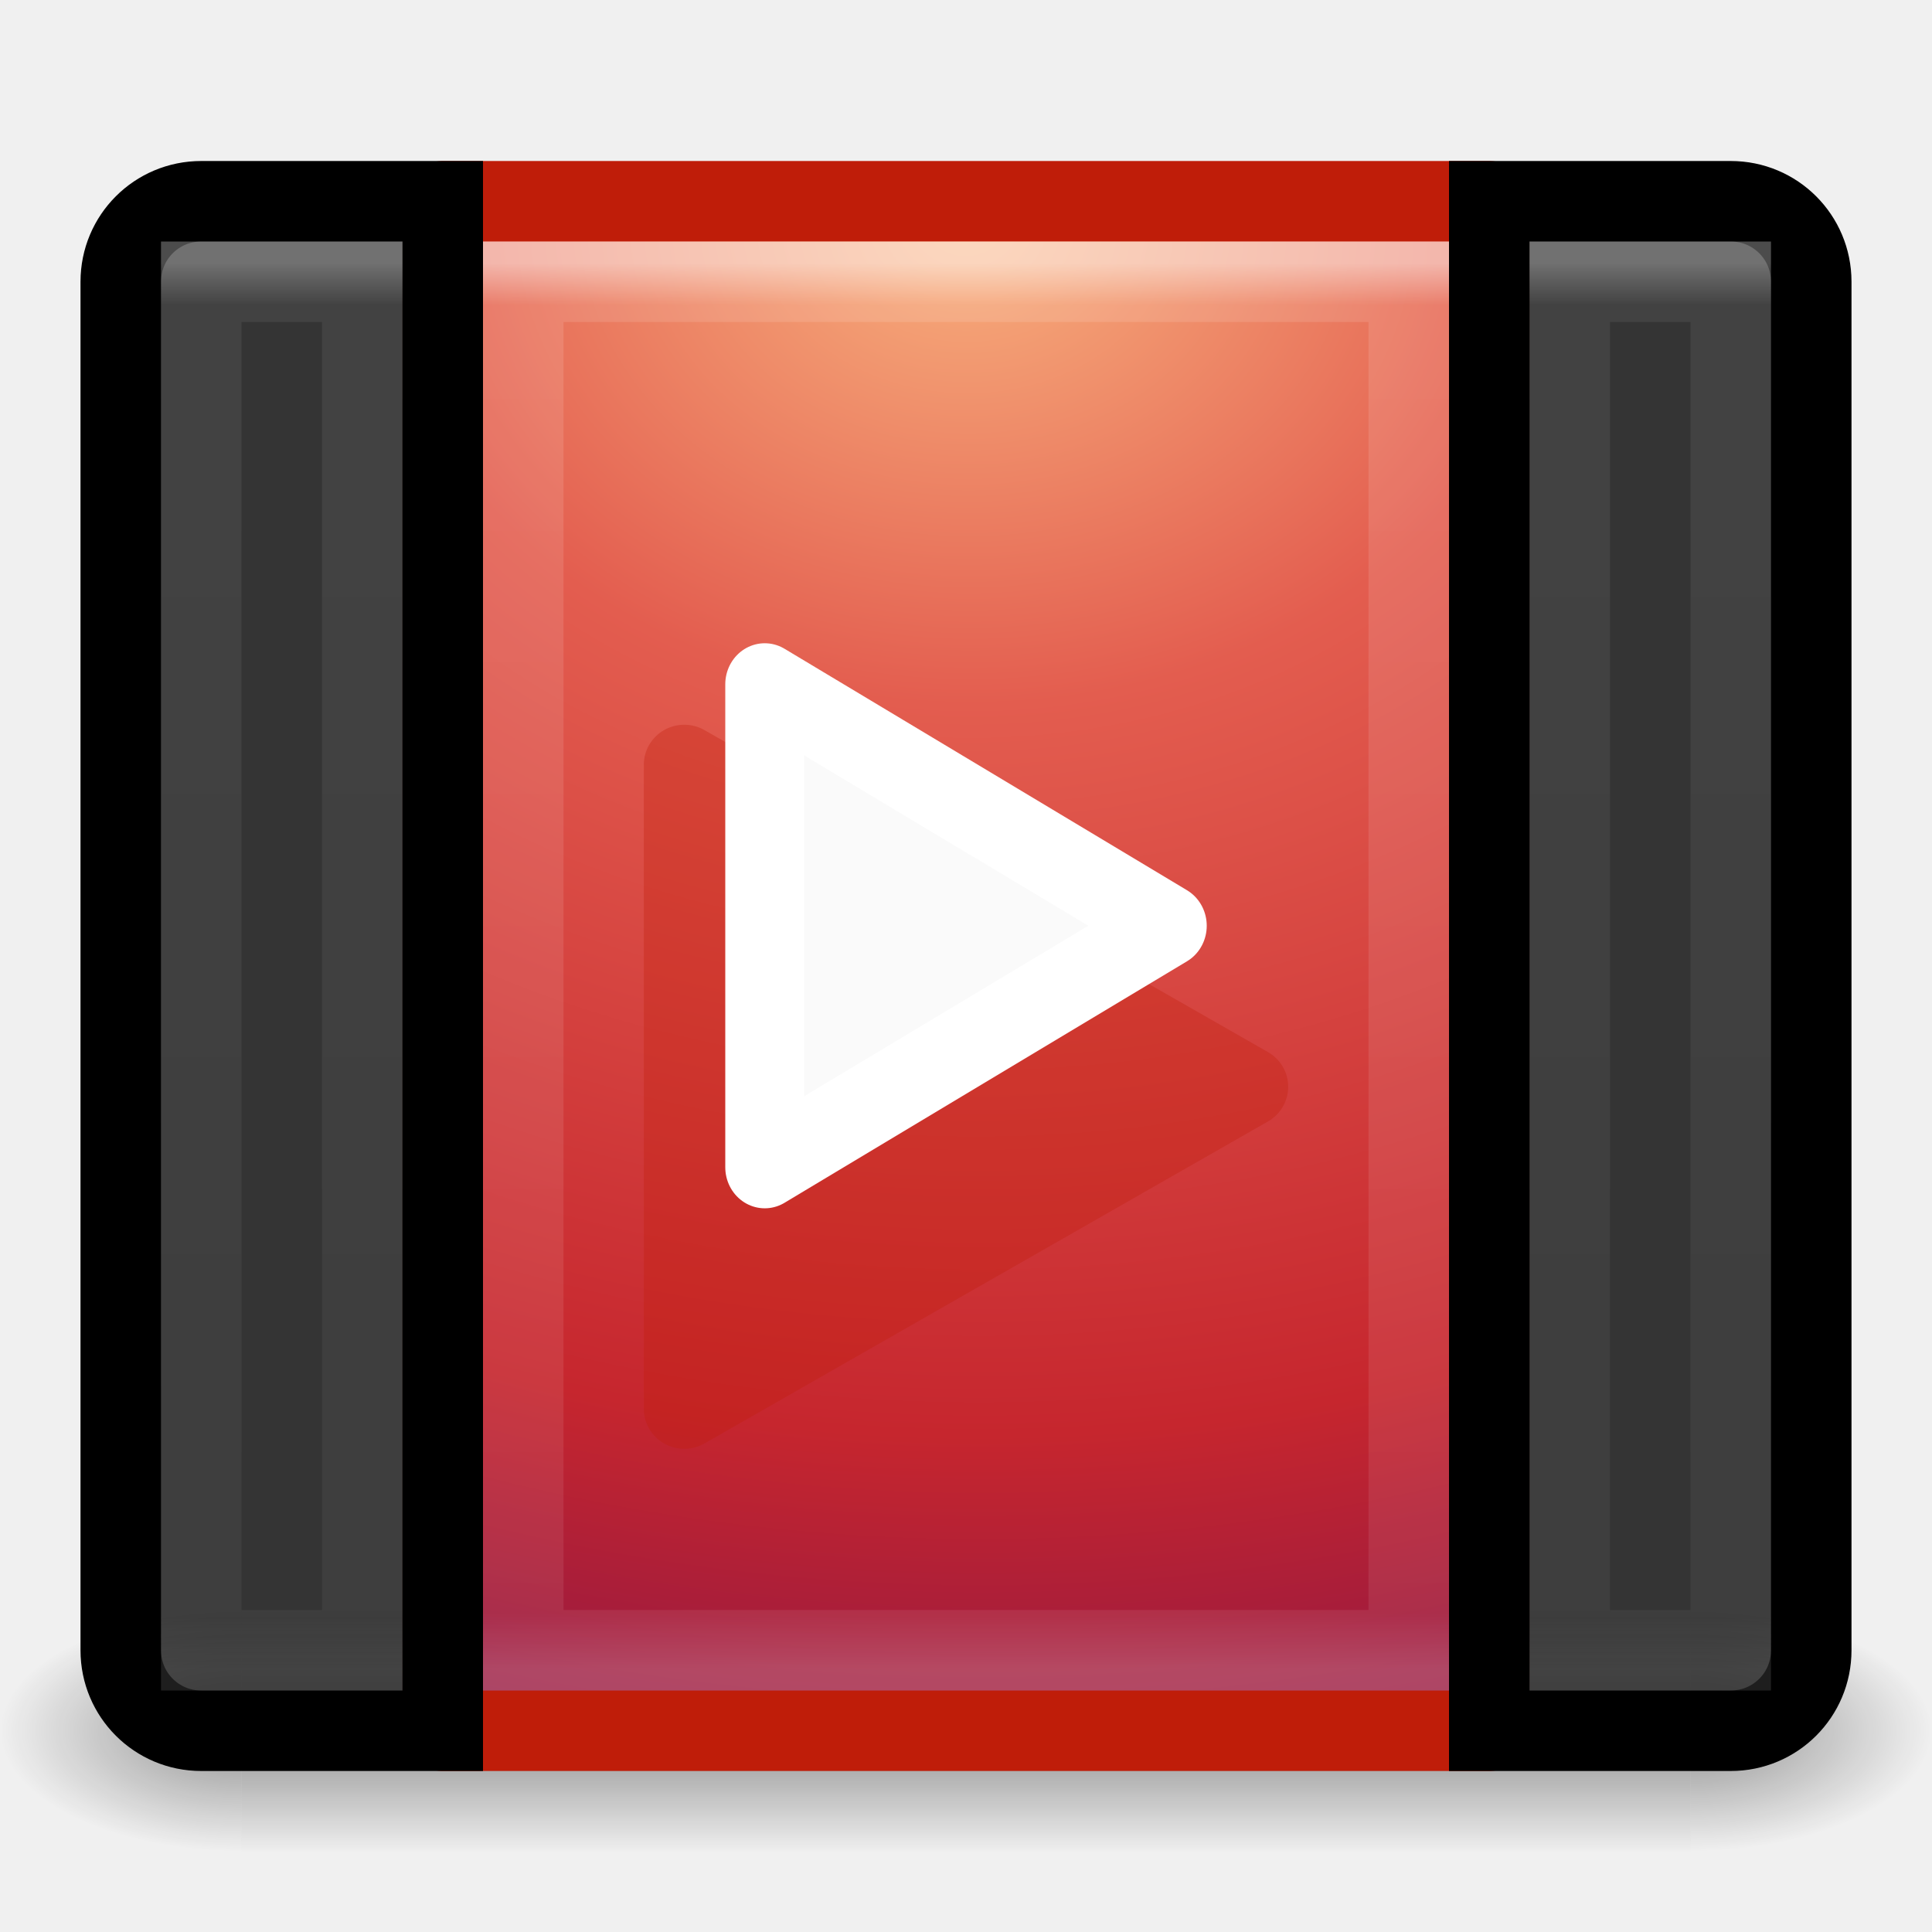
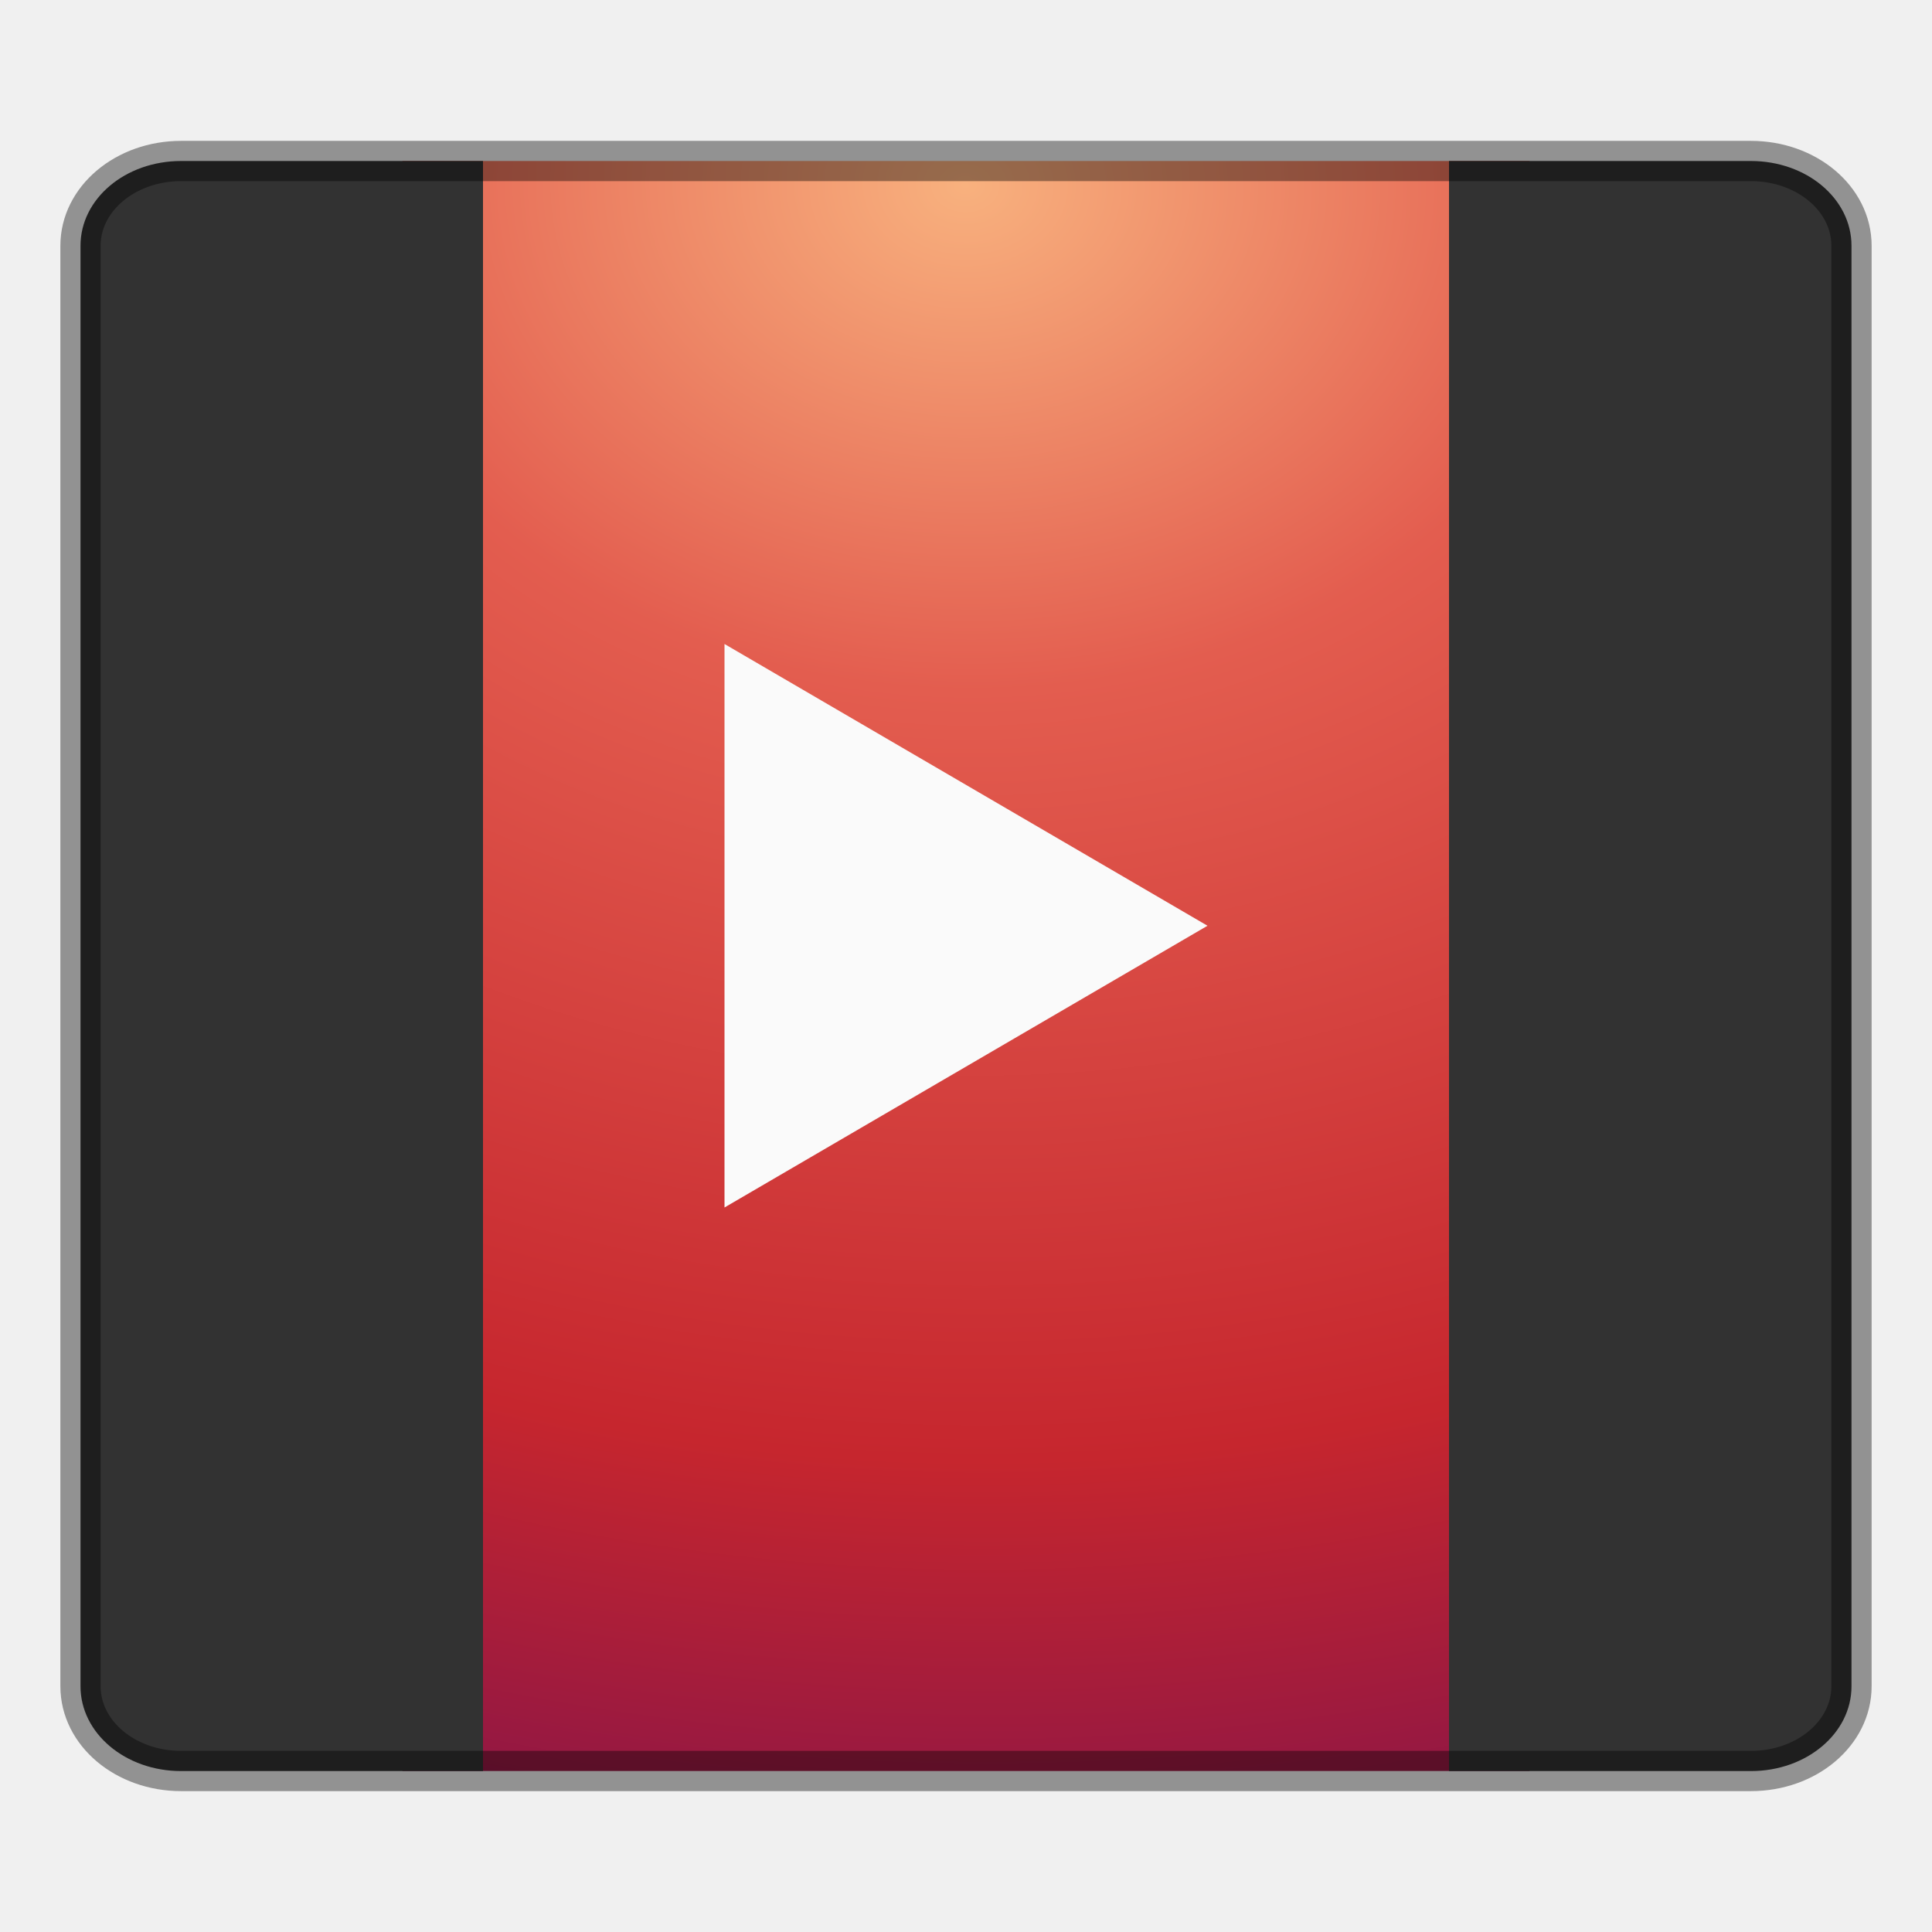
<svg xmlns="http://www.w3.org/2000/svg" xmlns:xlink="http://www.w3.org/1999/xlink" version="1.1" width="24" height="24" id="svg6436">
  <defs id="defs6438">
-     <radialGradient cx="4.993" cy="43.5" r="2.5" id="radialGradient4358" xlink:href="#linearGradient5747" gradientUnits="userSpaceOnUse" gradientTransform="matrix(1.20227,0,0,0.5999999,537.9929,896.7622)" />
+     <radialGradient cx="4.993" cy="43.5" r="2.5" id="radialGradient4358" xlink:href="#linearGradient5747" gradientUnits="userSpaceOnUse" gradientTransform="matrix(1.20227,0,0,0.5999999,14.99287,1023.762)" />
    <linearGradient id="linearGradient5747">
      <stop id="stop5749" style="stop-color:#000000;stop-opacity:1" offset="0" />
      <stop id="stop5751" style="stop-color:#000000;stop-opacity:0" offset="1" />
    </linearGradient>
-     <radialGradient cx="4.993" cy="43.5" r="2.5" id="radialGradient4360" xlink:href="#linearGradient5747" gradientUnits="userSpaceOnUse" gradientTransform="matrix(1.20227,0,0,0.5999999,-532.0071,-948.9622)" />
+     <radialGradient cx="4.993" cy="43.5" r="2.5" id="radialGradient4360" xlink:href="#linearGradient5747" gradientUnits="userSpaceOnUse" gradientTransform="matrix(1.20227,0,0,0.5999999,-9.00712,-1075.962)" />
    <linearGradient id="linearGradient6459">
      <stop id="stop6461" style="stop-color:#000000;stop-opacity:1" offset="0" />
      <stop id="stop6463" style="stop-color:#000000;stop-opacity:0" offset="1" />
    </linearGradient>
-     <linearGradient x1="25.058" y1="43.528" x2="25.058" y2="39.999" id="linearGradient4362" xlink:href="#linearGradient5747" gradientUnits="userSpaceOnUse" gradientTransform="matrix(0.6428571,0,0,0.4285713,519.5715,904.2193)" spreadMethod="reflect" />
+     <linearGradient x1="25.058" y1="43.528" x2="25.058" y2="39.999" id="linearGradient4362" xlink:href="#linearGradient5747" gradientUnits="userSpaceOnUse" gradientTransform="matrix(0.6428571,0,0,0.4285713,-3.42854,1031.219)" spreadMethod="reflect" />
    <linearGradient id="linearGradient6466">
      <stop id="stop6468" style="stop-color:#000000;stop-opacity:1" offset="0" />
      <stop id="stop6470" style="stop-color:#000000;stop-opacity:0" offset="1" />
    </linearGradient>
-     <radialGradient cx="7.496" cy="8.45" r="20" id="radialGradient4364" xlink:href="#radialGradient3164" gradientUnits="userSpaceOnUse" gradientTransform="matrix(-0.00623296,1.138497,-1.406479,-0.01644815,546.9312,895.7512)" />
+     <radialGradient cx="7.496" cy="8.45" r="20" id="radialGradient4364" xlink:href="#radialGradient3164" gradientUnits="userSpaceOnUse" gradientTransform="matrix(-0.00671242,1.198418,-1.51467,-0.01731384,24.84897,1021.824)" />
    <radialGradient cx="7.496" cy="8.45" r="20" id="radialGradient3164" gradientUnits="userSpaceOnUse" gradientTransform="matrix(1.273594e-7,3.295755,-5.380924,0,77.46771,-19.38241)">
      <stop id="stop3244" style="stop-color:#f8b17e;stop-opacity:1" offset="0" />
      <stop id="stop3246" style="stop-color:#e35d4f;stop-opacity:1" offset="0.262" />
      <stop id="stop3248" style="stop-color:#c6262e;stop-opacity:1" offset="0.661" />
      <stop id="stop3250" style="stop-color:#690b54;stop-opacity:1" offset="1" />
    </radialGradient>
-     <linearGradient x1="542" y1="923.362" x2="542" y2="903.362" id="linearGradient4367" xlink:href="#linearGradient3173" gradientUnits="userSpaceOnUse" />
+     <linearGradient x1="542" y1="923.362" x2="542" y2="903.362" id="linearGradient4367" xlink:href="#linearGradient3173" gradientUnits="userSpaceOnUse" gradientTransform="translate(-523,127.0001)" />
    <linearGradient x1="24" y1="44" x2="24" y2="3.899" id="linearGradient3173" gradientUnits="userSpaceOnUse" gradientTransform="matrix(2.641026,0,0,2.641026,0.6153903,-60.38462)">
      <stop id="stop2492" style="stop-color:#791235;stop-opacity:1" offset="0" />
      <stop id="stop2494" style="stop-color:#bf1d09;stop-opacity:1" offset="1" />
    </linearGradient>
-     <linearGradient x1="24" y1="5" x2="24" y2="43" id="linearGradient4370" xlink:href="#linearGradient3128" gradientUnits="userSpaceOnUse" gradientTransform="matrix(0.2972973,0,0,0.4594595,527.8649,902.3349)" />
+     <linearGradient x1="24" y1="5" x2="24" y2="43" id="linearGradient4370" xlink:href="#linearGradient3128" gradientUnits="userSpaceOnUse" gradientTransform="matrix(0.2972973,0,0,0.4594595,4.86488,1029.335)" />
    <linearGradient x1="24" y1="5.33" x2="24" y2="43" id="linearGradient3128" gradientUnits="userSpaceOnUse" gradientTransform="matrix(2.72973,0,0,2.72973,-1.513511,-62.51349)">
      <stop id="stop3926" style="stop-color:#ffffff;stop-opacity:1" offset="0" />
      <stop id="stop3952" style="stop-color:#ffffff;stop-opacity:0.235" offset="0.03" />
      <stop id="stop3954" style="stop-color:#ffffff;stop-opacity:0.157" offset="0.961" />
      <stop id="stop3956" style="stop-color:#ffffff;stop-opacity:0.392" offset="1" />
    </linearGradient>
-     <linearGradient x1="24" y1="5" x2="24" y2="43" id="linearGradient4373" xlink:href="#linearGradient3128" gradientUnits="userSpaceOnUse" gradientTransform="matrix(0.05405406,0,0,0.4594595,525.2039,902.334)" />
+     <linearGradient x1="24" y1="5" x2="24" y2="43" id="linearGradient4373" xlink:href="#linearGradient3128" gradientUnits="userSpaceOnUse" gradientTransform="matrix(0.05405406,0,0,0.4594595,2.20392,1029.334)" />
    <linearGradient x1="24" y1="5.33" x2="24" y2="43" id="linearGradient6489" gradientUnits="userSpaceOnUse" gradientTransform="matrix(2.72973,0,0,2.72973,-1.513511,-62.51349)">
      <stop id="stop6491" style="stop-color:#ffffff;stop-opacity:1" offset="0" />
      <stop id="stop6493" style="stop-color:#ffffff;stop-opacity:0.235" offset="0.03" />
      <stop id="stop6495" style="stop-color:#ffffff;stop-opacity:0.157" offset="0.961" />
      <stop id="stop6497" style="stop-color:#ffffff;stop-opacity:0.392" offset="1" />
    </linearGradient>
-     <linearGradient x1="598.766" y1="475.7" x2="598.766" y2="448.3" id="linearGradient4375" xlink:href="#linearGradient3173" gradientUnits="userSpaceOnUse" />
+     <linearGradient x1="598.766" y1="475.7" x2="598.766" y2="448.3" id="linearGradient4375" xlink:href="#linearGradient3173" gradientUnits="userSpaceOnUse" gradientTransform="matrix(0.3160666,0,0,0.3128248,-181.0191,897.3372)" />
    <linearGradient x1="24" y1="44" x2="24" y2="3.899" id="linearGradient6500" gradientUnits="userSpaceOnUse" gradientTransform="matrix(2.641026,0,0,2.641026,0.6153903,-60.38462)">
      <stop id="stop6502" style="stop-color:#791235;stop-opacity:1" offset="0" />
      <stop id="stop6504" style="stop-color:#bf1d09;stop-opacity:1" offset="1" />
    </linearGradient>
-     <linearGradient x1="598.766" y1="475.7" x2="598.766" y2="448.3" id="linearGradient4377" xlink:href="#linearGradient3173" gradientUnits="userSpaceOnUse" />
+     <linearGradient x1="598.766" y1="475.7" x2="598.766" y2="448.3" id="linearGradient4377" xlink:href="#linearGradient3173" gradientUnits="userSpaceOnUse" gradientTransform="matrix(0.3160666,0,0,0.3128248,-181.0191,897.3372)" />
    <linearGradient x1="24" y1="44" x2="24" y2="3.899" id="linearGradient6507" gradientUnits="userSpaceOnUse" gradientTransform="matrix(2.641026,0,0,2.641026,0.6153903,-60.38462)">
      <stop id="stop6509" style="stop-color:#791235;stop-opacity:1" offset="0" />
      <stop id="stop6511" style="stop-color:#bf1d09;stop-opacity:1" offset="1" />
    </linearGradient>
-     <linearGradient x1="24" y1="5" x2="24" y2="43" id="linearGradient4382" xlink:href="#linearGradient3128" gradientUnits="userSpaceOnUse" gradientTransform="matrix(-0.05405406,0,0,0.4594595,544.7961,902.334)" />
+     <linearGradient x1="24" y1="5" x2="24" y2="43" id="linearGradient4382" xlink:href="#linearGradient3128" gradientUnits="userSpaceOnUse" gradientTransform="matrix(-0.05405406,0,0,0.4594595,21.79608,1029.334)" />
    <linearGradient x1="24" y1="5.33" x2="24" y2="43" id="linearGradient6514" gradientUnits="userSpaceOnUse" gradientTransform="matrix(2.72973,0,0,2.72973,-1.513511,-62.51349)">
      <stop id="stop6516" style="stop-color:#ffffff;stop-opacity:1" offset="0" />
      <stop id="stop6518" style="stop-color:#ffffff;stop-opacity:0.235" offset="0.03" />
      <stop id="stop6520" style="stop-color:#ffffff;stop-opacity:0.157" offset="0.961" />
      <stop id="stop6522" style="stop-color:#ffffff;stop-opacity:0.392" offset="1" />
    </linearGradient>
+     <radialGradient cx="7.496" cy="8.45" r="20" id="radialGradient4364-2" xlink:href="#radialGradient3164-2" gradientUnits="userSpaceOnUse" gradientTransform="matrix(-0.00671242,1.198418,-1.51467,-0.01731384,24.84897,-6.5378)" />
+     <radialGradient cx="7.496" cy="8.45" r="20" id="radialGradient3164-2" gradientUnits="userSpaceOnUse" gradientTransform="matrix(1.273594e-7,3.295755,-5.380924,0,77.46771,-19.38241)">
+       <stop id="stop3244-8" style="stop-color:#f8b17e;stop-opacity:1" offset="0" />
+       <stop id="stop3246-9" style="stop-color:#e35d4f;stop-opacity:1" offset="0.262" />
+       <stop id="stop3248-7" style="stop-color:#c6262e;stop-opacity:1" offset="0.661" />
+       <stop id="stop3250-3" style="stop-color:#690b54;stop-opacity:1" offset="1" />
+     </radialGradient>
  </defs>
  <g transform="translate(0,-1028.362)" id="layer1">
-     <g transform="translate(-523,127.0001)" id="g4275">
-       <rect width="3" height="3" x="544" y="921.362" id="rect2801-0" style="opacity:0.4;fill:url(#radialGradient4358);fill-opacity:1" />
-       <rect width="3" height="3" x="-526" y="-924.362" transform="scale(-1,-1)" id="rect3696-08" style="opacity:0.4;fill:url(#radialGradient4360);fill-opacity:1" />
-       <rect width="18" height="3" x="526" y="921.362" id="rect3700-96" style="opacity:0.4;fill:url(#linearGradient4362);fill-opacity:1" />
-       <rect width="13" height="19" x="528.5" y="903.862" id="rect5505-21-0" style="color:#000000;fill:url(#radialGradient4364);fill-opacity:1;fill-rule:nonzero;stroke:url(#linearGradient4367);stroke-width:1;stroke-linecap:round;stroke-linejoin:round;stroke-miterlimit:4;stroke-opacity:1;stroke-dasharray:none;stroke-dashoffset:0;enable-background:accumulate" />
-       <rect width="11" height="17" x="529.5" y="904.862" id="rect6741-9" style="opacity:0.5;fill:none;stroke:url(#linearGradient4370);stroke-width:1;stroke-linecap:round;stroke-linejoin:miter;stroke-miterlimit:4;stroke-dasharray:none;stroke-dashoffset:0" />
-       <path d="m 525.5,903.862 c -0.554,0 -1,0.446 -1,1 l 0,17 c 0,0.554 0.446,1 1,1 l 1,0 1,0 1,0 0,-1 0,-1 0,-15 0,-1 0,-1 -1,0 -1,0 -1,0 z" id="rect7412" style="color:#000000;fill:#000000;fill-opacity:0.784;fill-rule:nonzero;stroke:#000000;stroke-width:1;stroke-linecap:round;stroke-linejoin:miter;stroke-miterlimit:4;stroke-opacity:1;stroke-dasharray:none;stroke-dashoffset:0;enable-background:accumulate" />
-       <path d="m 525.5,904.862 0,17 1,0 1,0 0,-2 0,-13 0,-2 -1,0 -1,0 z" id="rect7414" style="opacity:0.3;fill:none;stroke:url(#linearGradient4373);stroke-width:1;stroke-linecap:round;stroke-linejoin:miter;stroke-miterlimit:4;stroke-dasharray:none;stroke-dashoffset:0" />
-       <path d="m 599.618,474.787 0,-25.573 L 621.765,462 z" transform="matrix(0.3160666,0,0,0.3128248,341.9809,770.3371)" id="path7515" style="opacity:0.32;fill:url(#linearGradient4375);fill-opacity:1;fill-rule:evenodd;stroke:url(#linearGradient4377);stroke-width:3.18;stroke-linejoin:round;stroke-miterlimit:4;stroke-opacity:1;stroke-dasharray:none" />
-       <path d="m 599.618,474.787 0,-25.573 L 621.765,462 z" transform="matrix(0.2257618,0,0,0.2346186,397.1292,804.4684)" id="path7517" style="fill:#fafafa;fill-opacity:1;fill-rule:evenodd;stroke:#ffffff;stroke-width:4.345;stroke-linejoin:round;stroke-miterlimit:4;stroke-opacity:1;stroke-dasharray:none" />
-       <path d="m 544.5,903.862 c 0.554,0 1,0.446 1,1 l 0,17 c 0,0.554 -0.446,1 -1,1 l -1,0 -1,0 -1,0 0,-1 0,-1 0,-15 0,-1 0,-1 1,0 1,0 1,0 z" id="path7537" style="color:#000000;fill:#000000;fill-opacity:0.784;fill-rule:nonzero;stroke:#000000;stroke-width:1;stroke-linecap:round;stroke-linejoin:miter;stroke-miterlimit:4;stroke-opacity:1;stroke-dasharray:none;stroke-dashoffset:0;enable-background:accumulate" />
-       <path d="m 544.5,904.862 0,17 -1,0 -1,0 0,-2 0,-13 0,-2 1,0 z" id="path7539" style="opacity:0.3;fill:none;stroke:url(#linearGradient4382);stroke-width:1;stroke-linecap:round;stroke-linejoin:miter;stroke-miterlimit:4;stroke-dasharray:none;stroke-dashoffset:0" />
-     </g>
+     <rect style="color:#000000;fill:url(#radialGradient4364);fill-opacity:1;fill-rule:nonzero;stroke:none;stroke-width:1.065;stroke-linecap:round;stroke-linejoin:round;stroke-miterlimit:4;stroke-dasharray:none;stroke-dashoffset:0;stroke-opacity:1;enable-background:accumulate" id="rect5505-21-0" y="1030.362" x="5" height="20" width="14" />
+     <path style="color:#000000;fill:#323232;fill-opacity:1;fill-rule:nonzero;stroke:none;stroke-width:1.147;stroke-linecap:round;stroke-linejoin:miter;stroke-miterlimit:4;stroke-dasharray:none;stroke-dashoffset:0;stroke-opacity:1;enable-background:accumulate" id="rect7412" d="m 2.25,1030.362 c -0.693,0 -1.25,0.469 -1.25,1.053 v 17.895 c 0,0.583 0.557,1.053 1.25,1.053 H 3.5 4.75 6 v -1.053 -1.053 -15.789 -1.053 -1.053 H 4.75 3.5 Z" />
+     <path style="fill:#fafafa;fill-opacity:1;fill-rule:evenodd;stroke:none;stroke-width:1.183;stroke-linejoin:round;stroke-miterlimit:4;stroke-dasharray:none;stroke-opacity:1" id="path7517" d="m 9,1043.362 v -7 l 6,3.5 z" />
+     <path style="color:#000000;fill:#323232;fill-opacity:1;fill-rule:nonzero;stroke:none;stroke-width:1.147;stroke-linecap:round;stroke-linejoin:miter;stroke-miterlimit:4;stroke-dasharray:none;stroke-dashoffset:0;stroke-opacity:1;enable-background:accumulate" id="path7537" d="m 21.75,1030.362 c 0.693,0 1.25,0.469 1.25,1.053 v 17.895 c 0,0.583 -0.557,1.053 -1.25,1.053 H 20.5 19.25 18 v -1.053 -1.053 -15.789 -1.053 -1.053 h 1.25 1.25 z" />
+     <path style="color:#000000;fill:none;fill-opacity:1;fill-rule:nonzero;stroke:#000000;stroke-width:0.5;stroke-linecap:round;stroke-linejoin:round;stroke-miterlimit:4;stroke-dasharray:none;stroke-dashoffset:0;stroke-opacity:0.392;enable-background:accumulate;paint-order:markers fill stroke" d="M 2.25 2 C 1.558 2 1 2.47 1 3.053 L 1 20.947 C 1 21.53 1.558 22 2.25 22 L 3.5 22 L 4.75 22 L 6 22 L 18 22 L 19 22 L 19.25 22 L 20.5 22 L 21.75 22 C 22.442 22 23 21.53 23 20.947 L 23 3.053 C 23 2.47 22.442 2 21.75 2 L 20.5 2 L 19.25 2 L 19 2 L 18 2 L 6 2 L 4.75 2 L 3.5 2 L 2.25 2 z " transform="translate(0,1028.362)" id="rect5505-21-0-6" />
  </g>
</svg>
